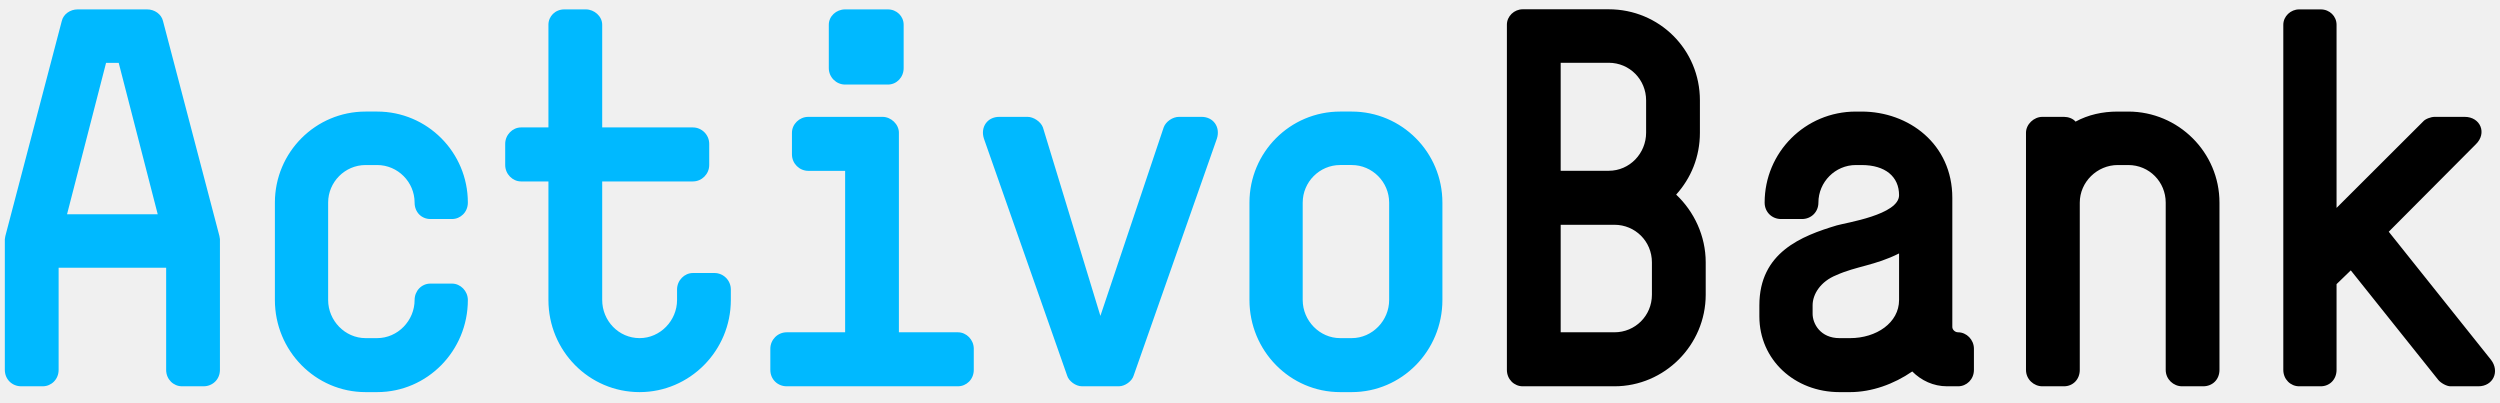
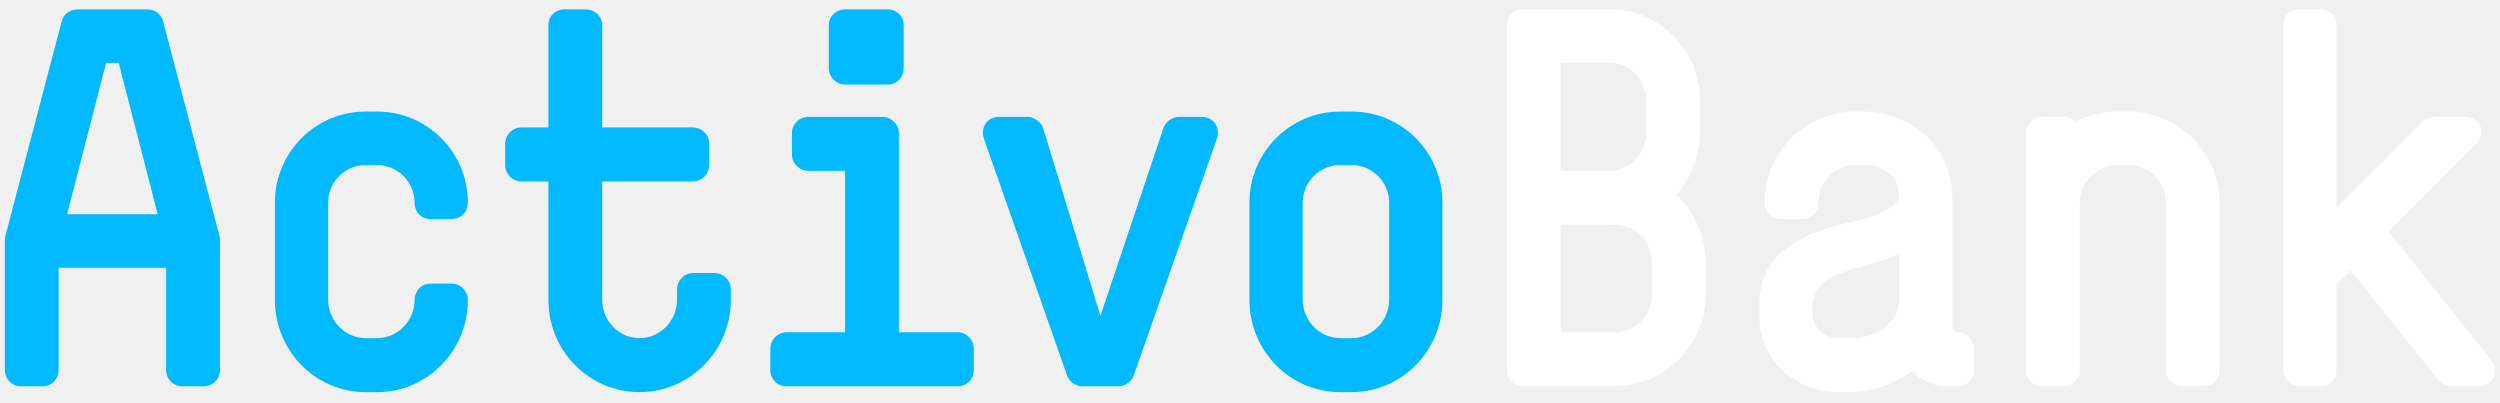
<svg xmlns="http://www.w3.org/2000/svg" width="317" height="51" viewBox="0 0 317 51" fill="none">
  <path d="M47.825 14.146C54.176 14.146 59.324 19.313 59.324 25.69C59.324 26.899 58.387 27.772 57.318 27.772H54.577C53.441 27.772 52.572 26.899 52.572 25.69C52.572 23.073 50.433 20.927 47.825 20.927H46.355C43.748 20.927 41.608 23.073 41.608 25.69V38.041C41.608 40.659 43.748 42.874 46.355 42.874H47.825C50.433 42.874 52.572 40.659 52.572 38.041C52.572 36.9 53.441 35.96 54.577 35.96H57.318C58.387 35.96 59.324 36.901 59.324 38.041C59.324 44.484 54.176 49.72 47.825 49.72H46.355C40.005 49.72 34.856 44.484 34.856 38.041V25.69C34.857 19.313 40.005 14.146 46.355 14.146H47.825ZM74.287 1.191C75.356 1.191 76.359 2.065 76.359 3.138V16.158H87.858C88.993 16.158 89.929 17.099 89.929 18.241V20.927C89.928 22.066 88.993 23.006 87.858 23.006H76.359V38.041C76.359 40.659 78.432 42.874 81.106 42.874C83.713 42.874 85.851 40.658 85.851 38.041V36.698C85.851 35.557 86.787 34.618 87.858 34.618H90.599C91.734 34.618 92.67 35.558 92.67 36.698V38.041C92.67 44.484 87.456 49.719 81.106 49.72C74.689 49.72 69.541 44.484 69.541 38.041V23.006H66.064C64.996 23.006 64.059 22.066 64.059 20.927V18.241C64.059 17.099 64.996 16.158 66.064 16.158H69.541V3.138C69.541 2.065 70.41 1.191 71.547 1.191H74.287ZM171.399 14.146C177.749 14.146 182.897 19.314 182.897 25.69V38.041C182.897 44.484 177.749 49.72 171.399 49.72H169.929C163.578 49.72 158.431 44.484 158.431 38.041V25.69C158.431 19.313 163.578 14.146 169.929 14.146H171.399ZM18.661 1.191C19.597 1.191 20.467 1.796 20.669 2.668L27.82 29.919L27.887 30.322V46.901C27.887 48.109 26.952 48.981 25.814 48.981H23.073C22.006 48.981 21.068 48.109 21.068 46.901V33.947H7.433V46.901C7.433 48.109 6.496 48.981 5.427 48.981H2.686C1.549 48.981 0.613 48.109 0.613 46.901V30.322L0.681 29.919L7.833 2.668C8.033 1.796 8.902 1.191 9.838 1.191H18.661ZM111.909 14.818C112.98 14.818 113.981 15.757 113.981 16.831V42.135H121.469C122.539 42.135 123.475 43.075 123.475 44.217V46.901C123.475 48.109 122.539 48.981 121.469 48.981H99.75C98.613 48.981 97.678 48.109 97.678 46.901V44.217C97.678 43.075 98.613 42.135 99.75 42.135H107.163V21.664H102.491C101.355 21.664 100.419 20.724 100.419 19.582V16.831C100.419 15.757 101.355 14.819 102.491 14.818H111.909ZM130.305 14.818C131.04 14.818 131.975 15.421 132.243 16.158L139.53 40.056L147.553 16.158C147.819 15.421 148.688 14.818 149.49 14.818H152.366C153.836 14.818 154.772 16.093 154.304 17.569L143.741 47.64C143.541 48.31 142.673 48.981 141.87 48.981H137.191C136.39 48.981 135.519 48.311 135.318 47.64L124.758 17.569C124.29 16.093 125.224 14.818 126.696 14.818H130.305ZM169.928 20.926C167.321 20.926 165.183 23.073 165.183 25.69V38.041C165.183 40.658 167.321 42.874 169.928 42.874H171.399C174.006 42.874 176.145 40.658 176.145 38.041V25.69C176.144 23.073 174.006 20.926 171.399 20.926H169.928ZM8.501 27.168H19.999L15.052 7.971H13.449L8.501 27.168ZM112.577 1.191C113.714 1.191 114.583 2.065 114.583 3.138V8.642C114.583 9.782 113.714 10.723 112.577 10.723H107.163C106.027 10.722 105.092 9.782 105.092 8.642V3.138C105.092 2.065 106.027 1.192 107.163 1.191H112.577Z" fill="#00B9FF" />
-   <path d="M236.056 14.147C242.005 14.148 247.554 18.242 247.554 25.088V41.466C247.554 41.8 247.889 42.136 248.289 42.136C249.358 42.136 250.294 43.075 250.294 44.217V46.902C250.294 48.11 249.358 48.982 248.289 48.982H246.885C245.148 48.982 243.611 48.243 242.474 47.102C240.133 48.713 237.326 49.72 234.587 49.721H233.249C227.566 49.721 223.088 45.626 223.088 40.122V38.713C223.088 32.002 228.436 29.919 232.914 28.577C234.052 28.242 240.802 27.233 240.802 24.75C240.801 22.402 239.063 20.927 236.056 20.927H235.32C232.713 20.927 230.574 23.074 230.574 25.691C230.574 26.899 229.637 27.772 228.503 27.772H225.829C224.693 27.772 223.756 26.899 223.756 25.691C223.756 19.314 228.902 14.148 235.32 14.147H236.056ZM203.98 1.177C210.399 1.177 215.548 6.28 215.548 12.726V16.822C215.548 19.909 214.412 22.594 212.538 24.677C214.814 26.825 216.284 29.913 216.284 33.27V37.366C216.284 43.746 211.068 48.982 204.716 48.982H193.08C192.012 48.982 191.074 48.109 191.074 46.902V3.125C191.074 2.05 192.011 1.177 193.08 1.177H203.98ZM269.865 14.147C276.216 14.147 281.429 19.314 281.429 25.691V46.902C281.428 48.11 280.56 48.982 279.358 48.982H276.684C275.615 48.982 274.613 48.11 274.612 46.902V25.691C274.612 23.074 272.539 20.927 269.865 20.927H268.529C265.922 20.927 263.716 23.074 263.716 25.691V46.902C263.716 48.11 262.846 48.982 261.71 48.982H258.97C257.9 48.982 256.897 48.11 256.896 46.902V16.831C256.897 15.758 257.9 14.818 258.97 14.818H261.71C262.245 14.818 262.846 15.02 263.181 15.422C264.785 14.55 266.591 14.147 268.529 14.147H269.865ZM294.269 1.191C295.406 1.191 296.275 2.065 296.275 3.139V26.363L307.238 15.422C307.506 15.087 308.24 14.818 308.709 14.818H312.519C314.525 14.819 315.393 16.898 313.923 18.307L302.893 29.383L315.861 45.626C316.997 47.102 316.129 48.982 314.258 48.982H310.714C310.246 48.982 309.511 48.58 309.177 48.178L298.08 34.283L296.275 36.028V46.902C296.275 48.11 295.405 48.982 294.269 48.982H291.528C290.459 48.982 289.524 48.11 289.523 46.902V3.139C289.523 2.065 290.459 1.191 291.528 1.191H294.269ZM240.802 32.135C237.727 33.679 235.387 33.746 232.847 34.887C230.842 35.691 229.839 37.302 229.839 38.713V39.786C229.839 41.063 230.842 42.875 233.249 42.875H234.586C237.927 42.875 240.802 40.927 240.802 38.042V32.135ZM197.894 42.134H204.716C207.324 42.134 209.463 40.052 209.463 37.366V33.27C209.463 30.584 207.324 28.503 204.716 28.503H197.894V42.134ZM197.894 21.655H203.98C206.656 21.655 208.727 19.44 208.727 16.822V12.726C208.727 10.107 206.656 7.959 203.98 7.959H197.894V21.655Z" fill="black" />
+   <path d="M236.056 14.147C242.005 14.148 247.554 18.242 247.554 25.088V41.466C247.554 41.8 247.889 42.136 248.289 42.136C249.358 42.136 250.294 43.075 250.294 44.217V46.902C250.294 48.11 249.358 48.982 248.289 48.982H246.885C245.148 48.982 243.611 48.243 242.474 47.102C240.133 48.713 237.326 49.72 234.587 49.721H233.249C227.566 49.721 223.088 45.626 223.088 40.122V38.713C223.088 32.002 228.436 29.919 232.914 28.577C234.052 28.242 240.802 27.233 240.802 24.75C240.801 22.402 239.063 20.927 236.056 20.927H235.32C232.713 20.927 230.574 23.074 230.574 25.691C230.574 26.899 229.637 27.772 228.503 27.772H225.829C224.693 27.772 223.756 26.899 223.756 25.691C223.756 19.314 228.902 14.148 235.32 14.147H236.056ZM203.98 1.177C210.399 1.177 215.548 6.28 215.548 12.726V16.822C215.548 19.909 214.412 22.594 212.538 24.677C214.814 26.825 216.284 29.913 216.284 33.27V37.366C216.284 43.746 211.068 48.982 204.716 48.982H193.08C192.012 48.982 191.074 48.109 191.074 46.902V3.125C191.074 2.05 192.011 1.177 193.08 1.177H203.98ZM269.865 14.147C276.216 14.147 281.429 19.314 281.429 25.691V46.902C281.428 48.11 280.56 48.982 279.358 48.982H276.684C275.615 48.982 274.613 48.11 274.612 46.902V25.691C274.612 23.074 272.539 20.927 269.865 20.927H268.529C265.922 20.927 263.716 23.074 263.716 25.691V46.902C263.716 48.11 262.846 48.982 261.71 48.982H258.97C257.9 48.982 256.897 48.11 256.896 46.902V16.831C256.897 15.758 257.9 14.818 258.97 14.818H261.71C262.245 14.818 262.846 15.02 263.181 15.422C264.785 14.55 266.591 14.147 268.529 14.147H269.865ZM294.269 1.191C295.406 1.191 296.275 2.065 296.275 3.139V26.363L307.238 15.422C307.506 15.087 308.24 14.818 308.709 14.818H312.519C314.525 14.819 315.393 16.898 313.923 18.307L302.893 29.383L315.861 45.626C316.997 47.102 316.129 48.982 314.258 48.982H310.714C310.246 48.982 309.511 48.58 309.177 48.178L298.08 34.283L296.275 36.028V46.902C296.275 48.11 295.405 48.982 294.269 48.982H291.528C290.459 48.982 289.524 48.11 289.523 46.902V3.139C289.523 2.065 290.459 1.191 291.528 1.191H294.269ZM240.802 32.135C237.727 33.679 235.387 33.746 232.847 34.887C230.842 35.691 229.839 37.302 229.839 38.713V39.786C229.839 41.063 230.842 42.875 233.249 42.875H234.586C237.927 42.875 240.802 40.927 240.802 38.042V32.135ZM197.894 42.134H204.716C207.324 42.134 209.463 40.052 209.463 37.366V33.27C209.463 30.584 207.324 28.503 204.716 28.503H197.894V42.134ZM197.894 21.655H203.98C206.656 21.655 208.727 19.44 208.727 16.822V12.726C208.727 10.107 206.656 7.959 203.98 7.959H197.894V21.655Z" fill="white" />
</svg>
